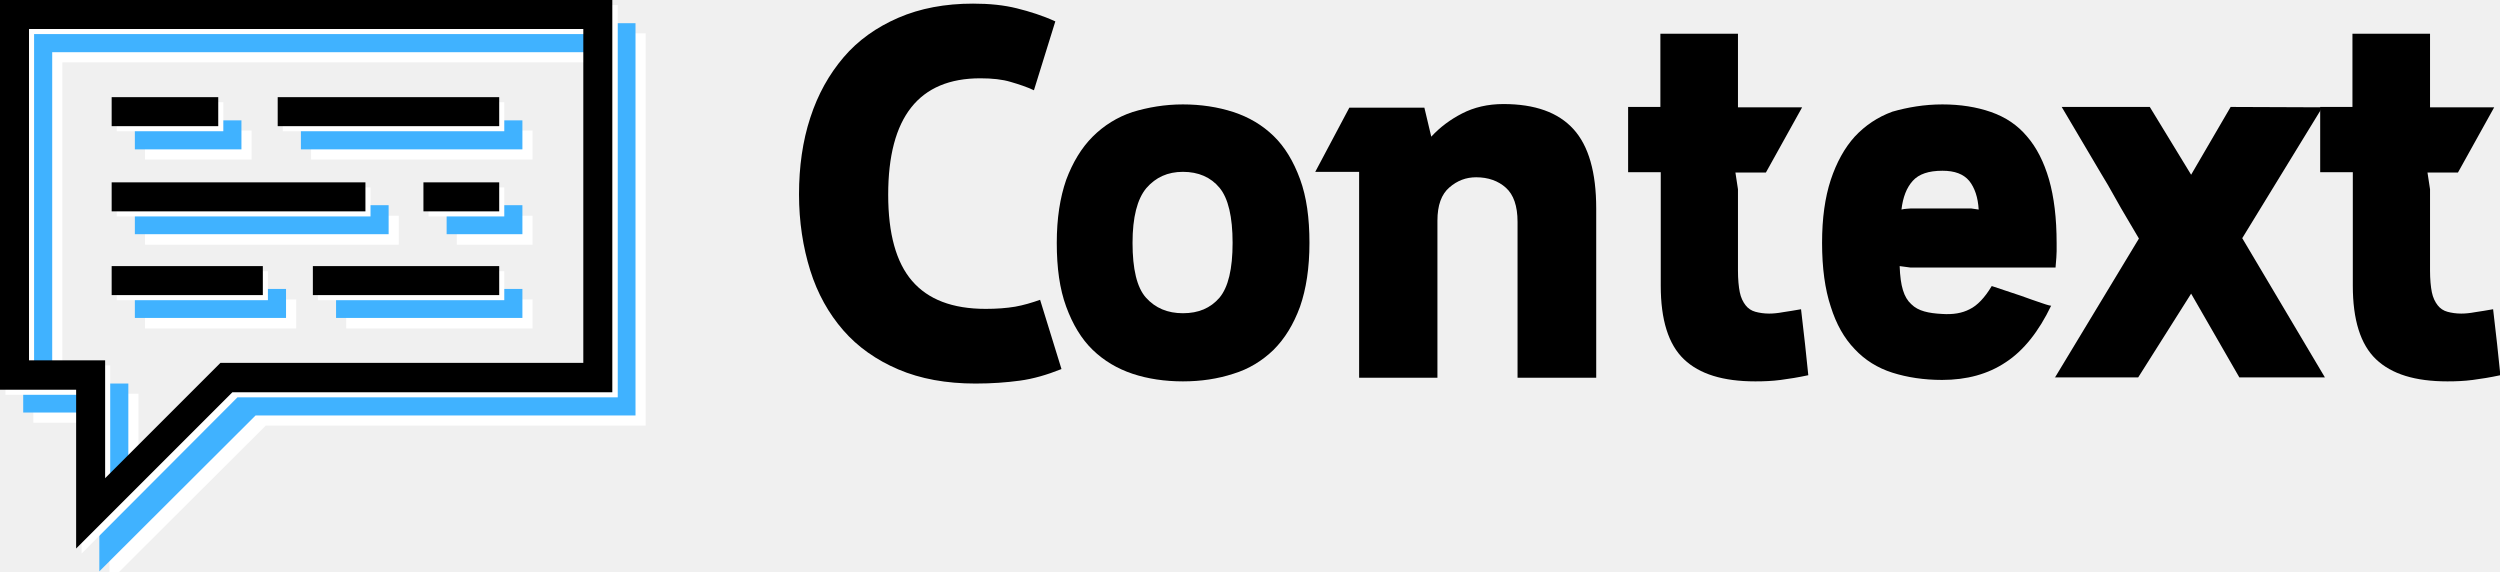
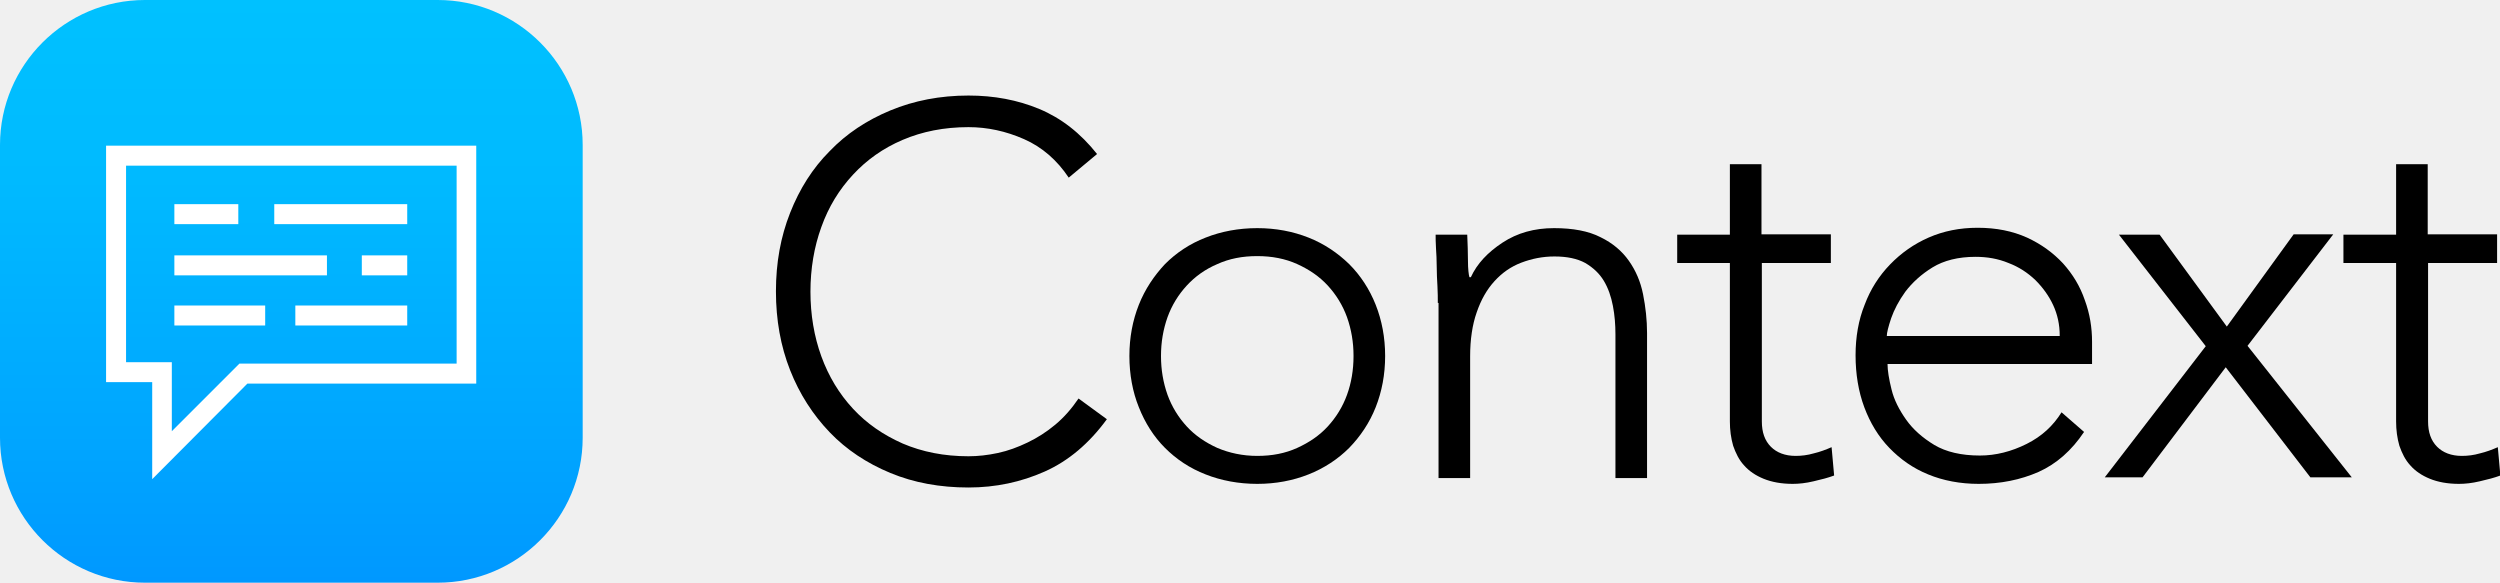
- <svg xmlns="http://www.w3.org/2000/svg" version="1.1" id="Layer_1" x="0px" y="0px" viewBox="0 0 689.6 157.6" style="enable-background:new 0 0 689.6 157.6;" xml:space="preserve">
+ <svg xmlns="http://www.w3.org/2000/svg" version="1.1" id="Layer_1" x="0px" y="0px" viewBox="0 0 688.2 160.4" style="enable-background:new 0 0 688.2 160.4;" xml:space="preserve">
  <style type="text/css">
- 	.st0{fill:#FFFFFF;}
- 	.st1{fill:#40B2FF;}
+ 	.st0{fill:url(#SVGID_1_);}
+ 	.st1{fill:#FFFFFF;}
</style>
  <g>
-     <path d="M292.8,101.8c-4,1.6-7.8,2.7-11.5,3.2c-3.7,0.5-7.7,0.8-12.2,0.8c-8.1,0-15.2-1.3-21.3-3.9c-6.1-2.6-11.2-6.2-15.2-10.8   c-4-4.6-7.1-10.1-9.1-16.5c-2-6.4-3.1-13.4-3.1-21c0-7.6,1-14.7,3.1-21.1c2.1-6.5,5.2-12,9.2-16.7c4-4.7,9.1-8.3,15.1-10.9   c6-2.6,12.9-3.9,20.6-3.9c4.5,0,8.5,0.4,12.1,1.3c3.6,0.9,7.1,2,10.6,3.6l-5.9,19c-1.9-0.9-4-1.6-6.4-2.3c-2.3-0.7-5.1-1-8.4-1   c-16.9,0-25.4,10.7-25.4,32.1c0,10.8,2.2,18.7,6.6,23.8c4.4,5.1,11.1,7.7,20.3,7.7c3,0,5.7-0.2,8.1-0.6c2.3-0.4,4.6-1.1,6.9-1.9   L292.8,101.8z" />
-     <path d="M326.3,28.8c4.9,0,9.6,0.7,13.9,2.1c4.3,1.4,8,3.6,11.1,6.6c3.1,3,5.5,7,7.3,11.9c1.8,4.9,2.6,10.7,2.6,17.6   c0,6.9-0.9,12.7-2.6,17.6c-1.8,4.9-4.2,8.8-7.3,11.9c-3.1,3-6.8,5.3-11.1,6.6c-4.3,1.4-8.9,2.1-13.9,2.1c-5,0-9.7-0.7-13.9-2.1   c-4.2-1.4-7.9-3.6-11-6.6c-3.1-3-5.5-7-7.3-11.9c-1.8-4.9-2.6-10.7-2.6-17.6c0-6.8,0.9-12.5,2.6-17.4c1.8-4.8,4.2-8.8,7.3-11.9   c3.1-3.1,6.8-5.4,11-6.8C316.7,29.6,321.3,28.8,326.3,28.8z M326.3,86.4c4.3,0,7.6-1.4,10.1-4.3c2.4-2.9,3.6-7.9,3.6-15.1   c0-7.2-1.2-12.3-3.6-15.2c-2.4-2.9-5.8-4.4-10.1-4.4c-4.2,0-7.5,1.5-10.1,4.5c-2.5,3-3.8,8-3.8,15.1c0,7.2,1.2,12.3,3.7,15.1   C318.7,85,322.1,86.4,326.3,86.4z" />
-     <path d="M374.8,47.4h-12l9.4-17.7h20.7l1.9,8c2.4-2.6,5.2-4.7,8.5-6.4c3.3-1.7,7.1-2.6,11.4-2.6c8.7,0,15.1,2.3,19.3,6.9   c4.2,4.6,6.3,11.9,6.3,21.9v46.7h-21.7v-43c0-4.4-1.1-7.5-3.2-9.4c-2.1-1.9-4.9-2.9-8.2-2.9c-2.8,0-5.2,0.9-7.4,2.8   c-2.2,1.9-3.3,4.9-3.3,9.2v43.3h-21.6V47.4z" />
-     <path d="M458,47.5h-8.9v-18h8.9V9.3h21.4v20.3h17.7l-10,18h-8.4l0.7,4.6v22.4c0,2.5,0.2,4.5,0.5,6c0.3,1.5,0.9,2.7,1.6,3.6   c0.7,0.9,1.6,1.5,2.7,1.8c1.1,0.3,2.4,0.5,3.8,0.5c1,0,2.3-0.1,3.9-0.4c1.5-0.2,3.1-0.5,4.9-0.8l1.1,9.6l0.9,8.6   c-2.8,0.6-5.3,1-7.6,1.3c-2.3,0.3-4.6,0.4-7,0.4c-8.9,0-15.4-2-19.7-6.1c-4.3-4.1-6.4-10.9-6.4-20.3V47.5z" />
-     <path d="M535.8,28.8c4.9,0,9.4,0.7,13.4,2.1c4,1.4,7.3,3.6,9.9,6.7c2.7,3.1,4.7,7.1,6.1,11.9c1.4,4.9,2.1,10.7,2.1,17.6   c0,0.7,0,1.4,0,2.2c0,0.8-0.1,2.3-0.3,4.5h-40l-3-0.4c0.1,2.8,0.4,5,0.9,6.6c0.5,1.7,1.3,3,2.3,3.9c1,1,2.2,1.6,3.6,2   c1.4,0.4,3,0.6,4.9,0.7c3,0.2,5.5-0.2,7.6-1.3c2.1-1,4.2-3.2,6.1-6.4c3,1,5.7,1.9,8.1,2.7c2.1,0.8,4,1.4,5.7,2s2.6,0.8,2.6,0.7   c-3.4,7.1-7.6,12.4-12.5,15.6c-4.9,3.3-10.8,4.9-17.6,4.9c-5,0-9.6-0.7-13.7-2c-4.1-1.3-7.6-3.5-10.4-6.5c-2.9-3-5.1-6.9-6.6-11.7   c-1.6-4.8-2.4-10.7-2.4-17.6c0-6.8,0.8-12.5,2.4-17.4c1.6-4.8,3.8-8.8,6.6-11.9c2.9-3.1,6.3-5.4,10.4-6.9   C526.2,29.6,530.8,28.8,535.8,28.8z M543.7,57.5l2.1,0.3c-0.2-3.4-1.1-6-2.6-7.9c-1.6-1.9-4-2.8-7.4-2.8c-3.8,0-6.5,0.9-8.2,2.8   c-1.7,1.9-2.7,4.5-3.1,7.9c0.5-0.1,0.9-0.2,1.3-0.2c0.4,0,0.8-0.1,1.3-0.1H543.7z" />
-     <path d="M566.8,104.2L590,65.8c-1-1.7-2.1-3.6-3.3-5.6c-1-1.7-2.2-3.7-3.4-5.9c-1.2-2.2-2.5-4.4-3.9-6.7   c-3.1-5.2-6.7-11.3-10.7-18.1H593l11.4,18.7l10.9-18.7l25.3,0.1l-22.1,36.1l22.8,38.4h-23.6l-13.3-23.1l-14.6,23.1H566.8z" />
-     <path d="M648.9,47.5h-8.9v-18h8.9V9.3h21.4v20.3h17.7l-10,18h-8.4l0.7,4.6v22.4c0,2.5,0.2,4.5,0.5,6c0.3,1.5,0.9,2.7,1.6,3.6   c0.7,0.9,1.6,1.5,2.7,1.8c1.1,0.3,2.4,0.5,3.8,0.5c1,0,2.3-0.1,3.9-0.4c1.5-0.2,3.1-0.5,4.9-0.8l1.1,9.6l0.9,8.6   c-2.8,0.6-5.3,1-7.6,1.3c-2.3,0.3-4.6,0.4-7,0.4c-8.9,0-15.4-2-19.7-6.1c-4.3-4.1-6.4-10.9-6.4-20.3V47.5z" />
-   </g>
-   <g>
    <g>
-       <path class="st0" d="M30.2,160.4v-43.8h-21V9.2h168.9v108.2H73.3L30.2,160.4z M17.2,108.6h21v32.5L70,109.4h100.1V17.2H17.2V108.6    z" />
-       <rect x="40" y="36" class="st0" width="29.4" height="8" />
-       <rect x="85.8" y="36" class="st0" width="61.1" height="8" />
-       <rect x="40" y="59.5" class="st0" width="70" height="8" />
-       <rect x="126" y="59.5" class="st0" width="20.9" height="8" />
-       <rect x="95.5" y="82.6" class="st0" width="51.4" height="8" />
-       <rect x="40" y="82.6" class="st0" width="41.7" height="8" />
+       <linearGradient id="SVGID_1_" gradientUnits="userSpaceOnUse" x1="80.183" y1="0" x2="80.183" y2="160.365">
+         <stop offset="0" style="stop-color:#00C1FF" />
+         <stop offset="0.306" style="stop-color:#00BAFF" />
+         <stop offset="0.764" style="stop-color:#00A5FF" />
+         <stop offset="1" style="stop-color:#0098FF" />
+       </linearGradient>
+       <path class="st0" d="M120.5,160.4H39.9c-22,0-39.9-17.9-39.9-39.9V39.9C0,17.9,17.9,0,39.9,0h80.6c22,0,39.9,17.9,39.9,39.9v80.6    C160.4,142.5,142.5,160.4,120.5,160.4z" />
+       <g>
+         <g>
+           <path class="st1" d="M41.9,131.9v-26.7H29.2V40.1h101.9v65.5h-63L41.9,131.9z M34.7,99.7h12.6v19l18.6-18.6h59.8V45.6H34.7V99.7      z" />
+         </g>
+         <g>
+           <rect x="48" y="56.2" class="st1" width="17.6" height="5.5" />
+         </g>
+         <g>
+           <rect x="75.5" y="56.2" class="st1" width="36.6" height="5.5" />
+         </g>
+         <g>
+           <rect x="48" y="70.3" class="st1" width="42" height="5.5" />
+         </g>
+         <g>
+           <rect x="99.6" y="70.3" class="st1" width="12.5" height="5.5" />
+         </g>
+         <g>
+           <rect x="81.3" y="84.1" class="st1" width="30.8" height="5.5" />
+         </g>
+         <g>
+           <rect x="48" y="84.1" class="st1" width="25" height="5.5" />
+         </g>
+       </g>
    </g>
    <g>
-       <g>
-         <path class="st1" d="M27.4,157.6v-43.8h-21V6.4h168.9v108.2H70.5L27.4,157.6z M14.4,105.8h21v32.5l31.8-31.8h100.1V14.4H14.4     V105.8z" />
-         <rect x="37.2" y="33.2" class="st1" width="29.4" height="8" />
-         <rect x="83" y="33.2" class="st1" width="61.1" height="8" />
-         <rect x="37.2" y="56.6" class="st1" width="70" height="8" />
-         <rect x="123.2" y="56.6" class="st1" width="20.9" height="8" />
-         <rect x="92.7" y="79.7" class="st1" width="51.4" height="8" />
-         <rect x="37.2" y="79.7" class="st1" width="41.7" height="8" />
-       </g>
-     </g>
-   </g>
-   <g>
-     <g>
-       <path class="st0" d="M22.5,152.7v-43.8h-21V1.4h168.9v108.2H65.5L22.5,152.7z M9.4,100.8h21v32.5l31.8-31.8h100.1V9.4H9.4V100.8z" />
-       <rect x="32.2" y="28.2" class="st0" width="29.4" height="8" />
-       <rect x="78" y="28.2" class="st0" width="61.1" height="8" />
-       <rect x="32.2" y="51.7" class="st0" width="70" height="8" />
-       <rect x="118.2" y="51.7" class="st0" width="20.9" height="8" />
-       <rect x="87.7" y="74.8" class="st0" width="51.4" height="8" />
-       <rect x="32.2" y="74.8" class="st0" width="41.7" height="8" />
-     </g>
-     <g>
-       <g>
-         <path d="M21,151.3v-43.8H0V0h168.9v108.2H64.1L21,151.3z M8,99.4h21v32.5l31.8-31.8h100.1V8H8V99.4z" />
-         <rect x="30.8" y="26.8" width="29.4" height="8" />
-         <rect x="76.6" y="26.8" width="61.1" height="8" />
-         <rect x="30.8" y="50.3" width="70" height="8" />
-         <rect x="116.8" y="50.3" width="20.9" height="8" />
-         <rect x="86.3" y="73.4" width="51.4" height="8" />
-         <rect x="30.8" y="73.4" width="41.7" height="8" />
-       </g>
+       <path d="M304.7,115.4c-4.9,6.7-10.6,11.5-17.1,14.4c-6.5,2.9-13.5,4.4-21,4.4c-7.8,0-15-1.3-21.5-4c-6.5-2.7-12.1-6.4-16.7-11.2    c-4.6-4.8-8.3-10.5-10.9-17.1c-2.6-6.6-3.9-13.8-3.9-21.7s1.3-15,3.9-21.6c2.6-6.6,6.2-12.3,10.9-17c4.6-4.8,10.2-8.5,16.7-11.2    c6.5-2.7,13.7-4.1,21.5-4.1c7,0,13.5,1.2,19.5,3.7c6,2.5,11.3,6.6,15.9,12.4l-7.8,6.5c-3.2-4.8-7.3-8.4-12.3-10.6    c-5-2.2-10.1-3.3-15.3-3.3c-6.7,0-12.7,1.2-18.1,3.5c-5.4,2.3-9.9,5.5-13.7,9.6c-3.8,4.1-6.7,8.8-8.7,14.4c-2,5.5-3,11.5-3,17.8    s1,12.3,3,17.8c2,5.5,4.9,10.3,8.7,14.4c3.8,4.1,8.3,7.2,13.7,9.6c5.4,2.3,11.4,3.5,18.1,3.5c2.6,0,5.3-0.3,8.1-0.9    c2.8-0.6,5.5-1.6,8.2-2.9c2.7-1.3,5.2-2.9,7.6-4.9c2.4-2,4.5-4.4,6.4-7.2L304.7,115.4z" />
+       <path d="M310.9,98c0-5.1,0.9-9.8,2.6-14.1c1.7-4.3,4.2-8,7.2-11.2c3.1-3.1,6.8-5.6,11.2-7.3c4.3-1.7,9.1-2.6,14.2-2.6    c5.1,0,9.8,0.9,14.1,2.6c4.3,1.7,8,4.2,11.2,7.3c3.1,3.1,5.6,6.9,7.3,11.2c1.7,4.3,2.6,9,2.6,14.1c0,5.1-0.9,9.8-2.6,14.1    c-1.7,4.3-4.2,8-7.3,11.2c-3.1,3.1-6.9,5.6-11.2,7.3c-4.3,1.7-9,2.6-14.1,2.6c-5.1,0-9.9-0.9-14.2-2.6c-4.4-1.7-8.1-4.2-11.2-7.3    c-3.1-3.1-5.5-6.9-7.2-11.2C311.8,107.9,310.9,103.1,310.9,98z M319.6,98c0,3.8,0.6,7.3,1.8,10.7c1.2,3.3,3,6.2,5.3,8.7    c2.3,2.5,5.1,4.4,8.4,5.9c3.3,1.4,7,2.2,11,2.2c4.1,0,7.7-0.7,11-2.2c3.3-1.5,6.1-3.4,8.4-5.9s4.1-5.4,5.3-8.7    c1.2-3.3,1.8-6.9,1.8-10.7c0-3.8-0.6-7.3-1.8-10.7c-1.2-3.3-3-6.2-5.3-8.7s-5.1-4.4-8.4-5.9c-3.3-1.5-7-2.2-11-2.2    c-4.1,0-7.7,0.7-11,2.2c-3.3,1.4-6.1,3.4-8.4,5.9c-2.3,2.5-4.1,5.4-5.3,8.7C320.2,90.7,319.6,94.2,319.6,98z" />
+       <path d="M395.8,83.4c0-1.3,0-2.8-0.1-4.6c-0.1-1.8-0.2-3.6-0.2-5.4c0-1.8-0.1-3.6-0.2-5.1c-0.1-1.6-0.1-2.8-0.1-3.7h8.7    c0.1,2.5,0.2,4.9,0.2,7.2c0,2.3,0.2,3.8,0.4,4.5h0.4c1.7-3.7,4.6-6.8,8.7-9.5c4.1-2.7,8.8-4,14.2-4c5.2,0,9.5,0.8,12.8,2.5    c3.3,1.6,5.9,3.8,7.8,6.5c1.9,2.7,3.2,5.7,3.9,9.2c0.7,3.5,1.1,7.1,1.1,10.7v39.9h-8.7V92.1c0-2.7-0.2-5.3-0.7-7.9    c-0.5-2.6-1.3-4.9-2.5-6.9c-1.2-2-2.9-3.6-5.1-4.9c-2.2-1.2-5-1.8-8.5-1.8c-3.2,0-6.2,0.6-9.1,1.7c-2.9,1.1-5.3,2.8-7.4,5.1    c-2.1,2.3-3.7,5.1-4.9,8.6c-1.2,3.4-1.8,7.5-1.8,12.1v33.5h-8.7V83.4z" />
+       <path d="M504.1,72.4h-19.1V116c0,3,0.8,5.3,2.5,7c1.6,1.6,3.9,2.5,6.8,2.5c1.6,0,3.3-0.2,5-0.7c1.7-0.4,3.3-1,4.9-1.7l0.7,7.8    c-1.6,0.6-3.5,1.1-5.7,1.6c-2.1,0.5-4,0.7-5.7,0.7c-3.1,0-5.8-0.5-8-1.4c-2.2-0.9-4-2.1-5.4-3.7c-1.4-1.5-2.3-3.4-3-5.4    c-0.6-2.1-0.9-4.3-0.9-6.7V72.4h-14.5v-7.8h14.5V45.2h8.7v19.3h19.1V72.4z" />
+       <path d="M573.7,118.9c-3.4,5.1-7.6,8.8-12.5,11c-5,2.2-10.5,3.3-16.5,3.3c-5.1,0-9.8-0.9-13.9-2.6c-4.2-1.7-7.7-4.2-10.7-7.3    c-3-3.1-5.3-6.9-6.9-11.2c-1.6-4.3-2.4-9.1-2.4-14.3c0-5,0.8-9.7,2.5-13.9c1.6-4.3,4-8,7-11.1c3-3.1,6.5-5.6,10.6-7.4    c4.1-1.8,8.6-2.7,13.5-2.7c5.1,0,9.6,0.9,13.6,2.7c3.9,1.8,7.2,4.2,9.9,7.1c2.7,3,4.7,6.3,6,10.1c1.4,3.8,2,7.6,2,11.5v6.1h-56.3    c0,1.8,0.4,4.2,1.1,7c0.7,2.9,2.1,5.6,4,8.3c1.9,2.7,4.5,5,7.8,7c3.2,1.9,7.4,2.9,12.5,2.9c4.4,0,8.7-1.1,12.9-3.2    c4.2-2.1,7.3-5,9.6-8.7L573.7,118.9z M567,92.4c0-3-0.6-5.8-1.8-8.4c-1.2-2.6-2.9-4.9-4.9-6.9c-2.1-2-4.5-3.6-7.4-4.7    c-2.9-1.2-5.9-1.7-9.1-1.7c-4.7,0-8.7,1-11.8,2.9c-3.1,1.9-5.6,4.2-7.5,6.7c-1.8,2.5-3.1,5-3.9,7.3c-0.8,2.4-1.2,4-1.2,4.9H567z" />
+       <path d="M607.2,95.3l-23.9-30.7h11.2L613,89.9l18.4-25.4h10.9l-23.6,30.7l28.7,36.2H636l-23.3-30.3l-22.9,30.3h-10.4L607.2,95.3z" />
+       <path d="M687.5,72.4h-19.1V116c0,3,0.8,5.3,2.5,7c1.6,1.6,3.9,2.5,6.8,2.5c1.6,0,3.3-0.2,5-0.7c1.7-0.4,3.3-1,4.9-1.7l0.7,7.8    c-1.6,0.6-3.5,1.1-5.7,1.6c-2.1,0.5-4,0.7-5.7,0.7c-3.1,0-5.8-0.5-8-1.4c-2.2-0.9-4-2.1-5.4-3.7c-1.4-1.5-2.3-3.4-3-5.4    c-0.6-2.1-0.9-4.3-0.9-6.7V72.4h-14.5v-7.8h14.5V45.2h8.7v19.3h19.1V72.4z" />
    </g>
  </g>
</svg>
